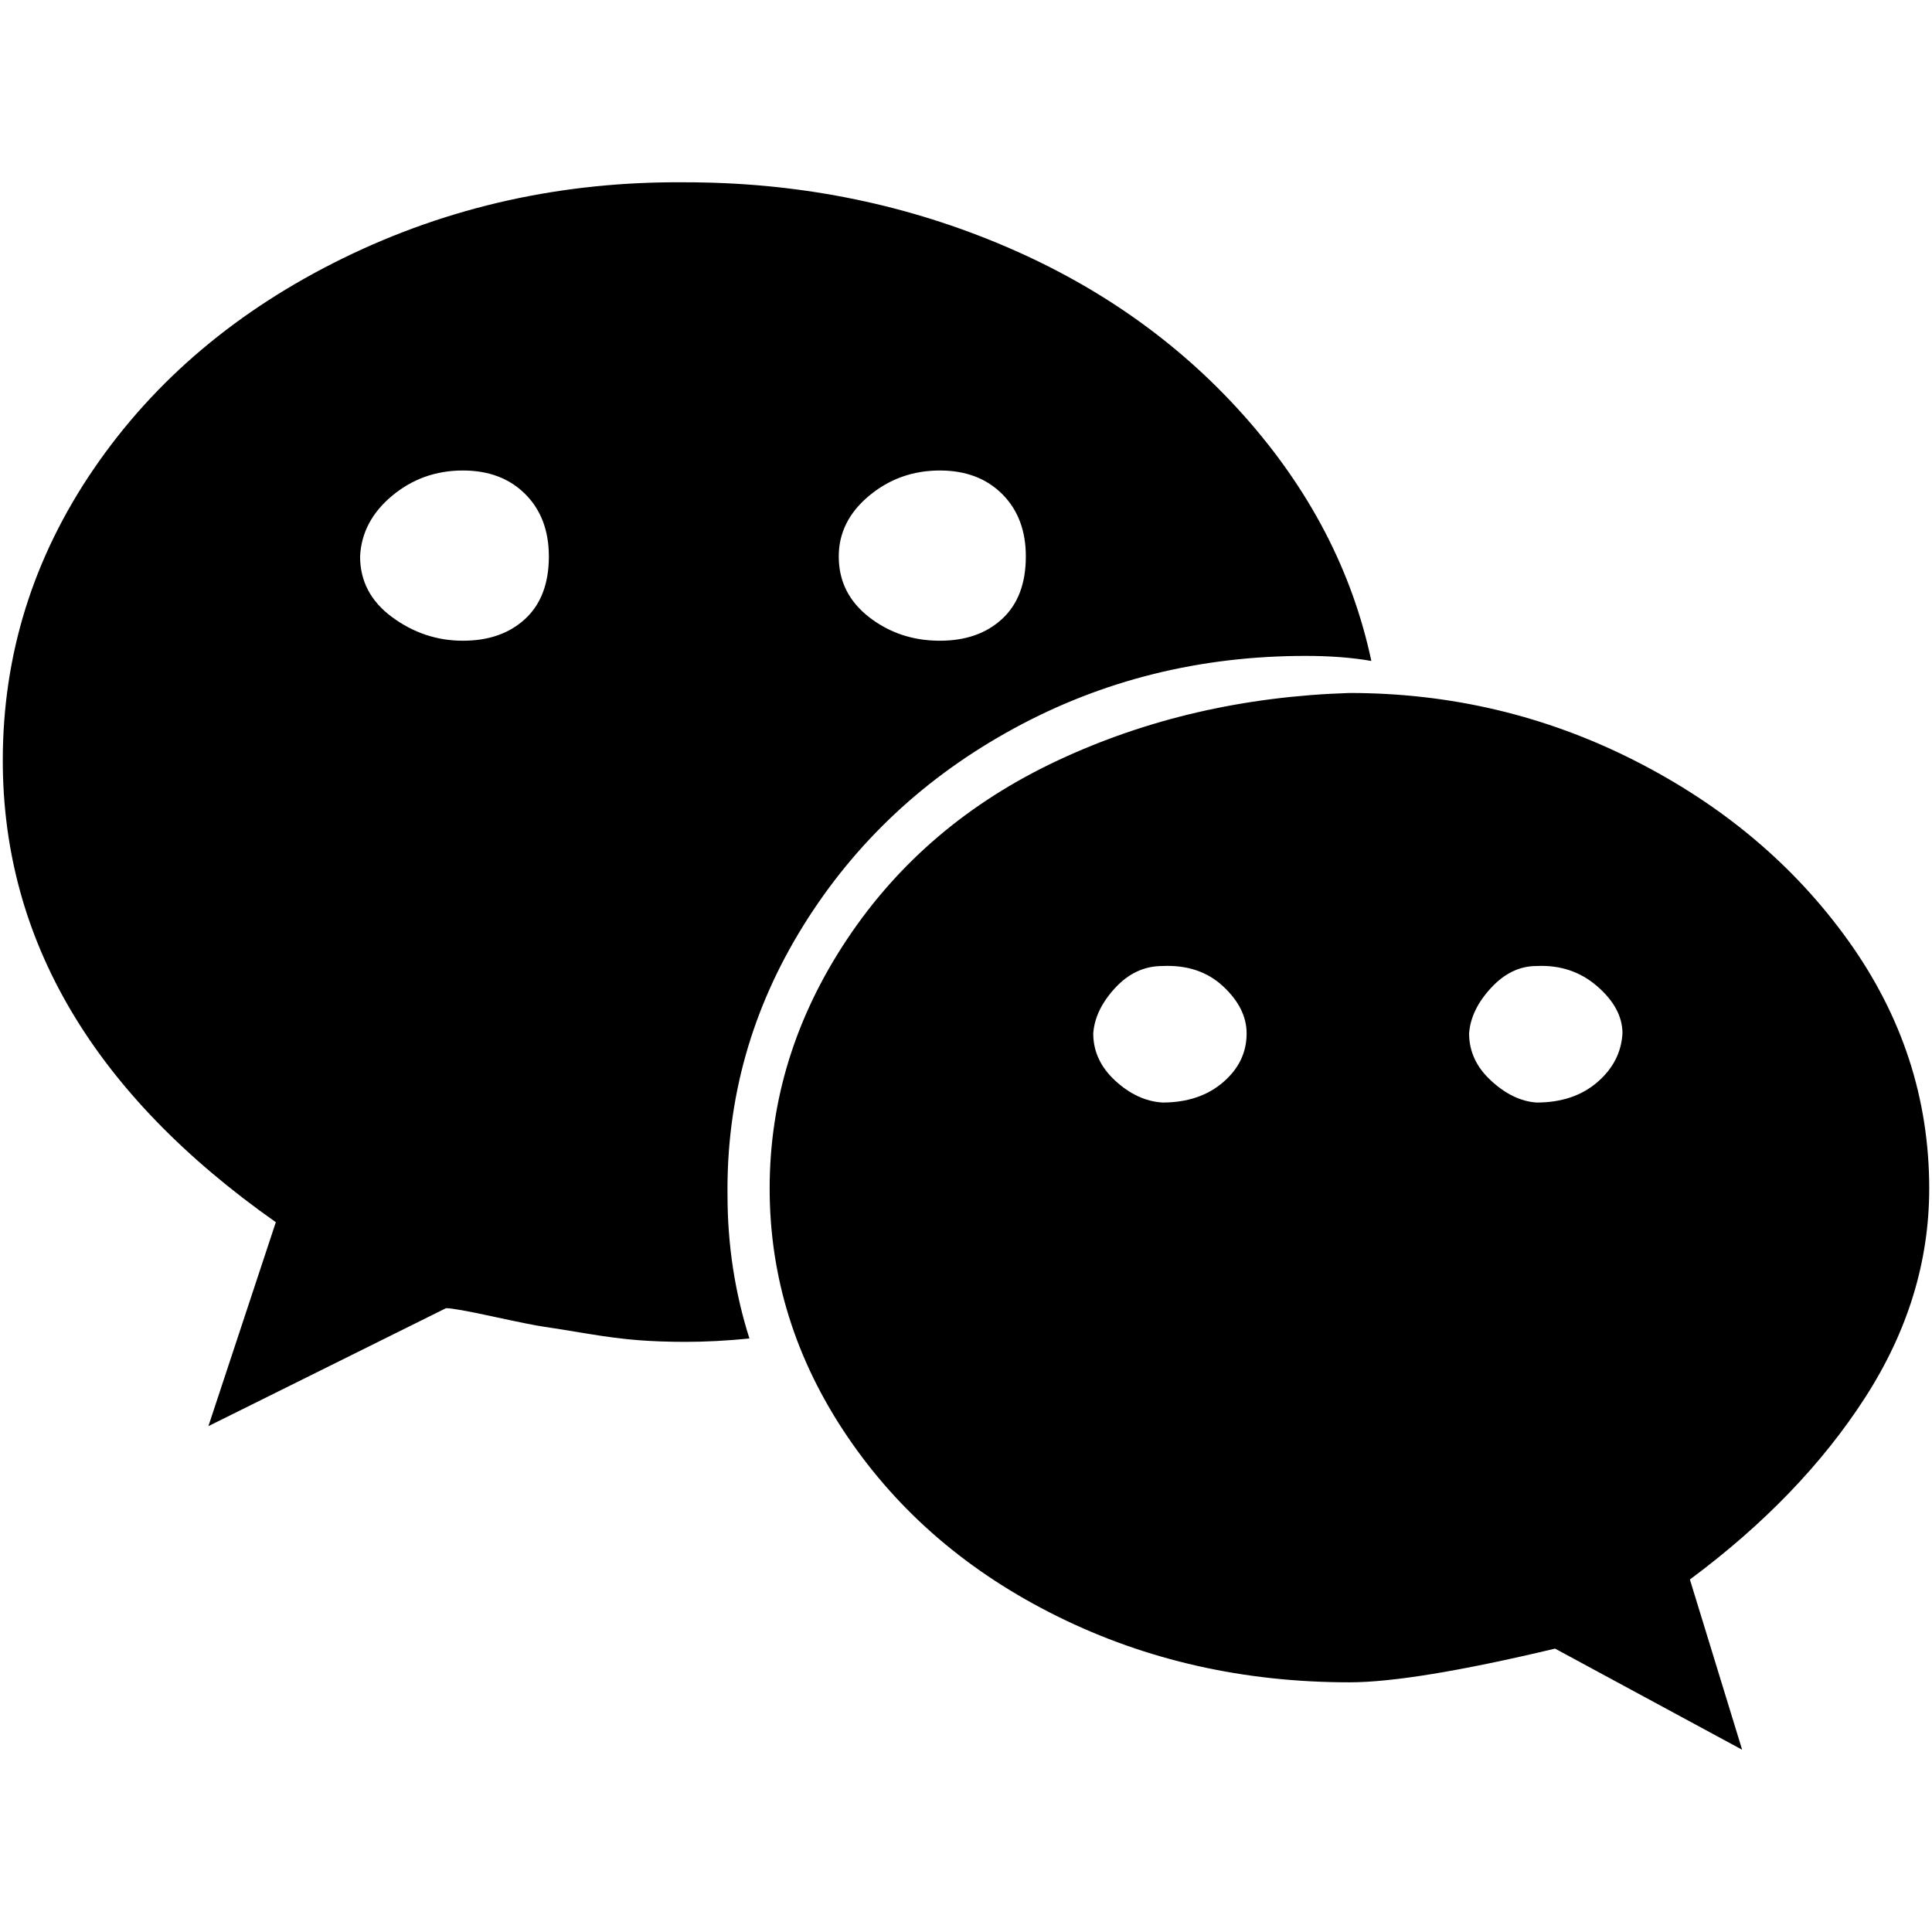
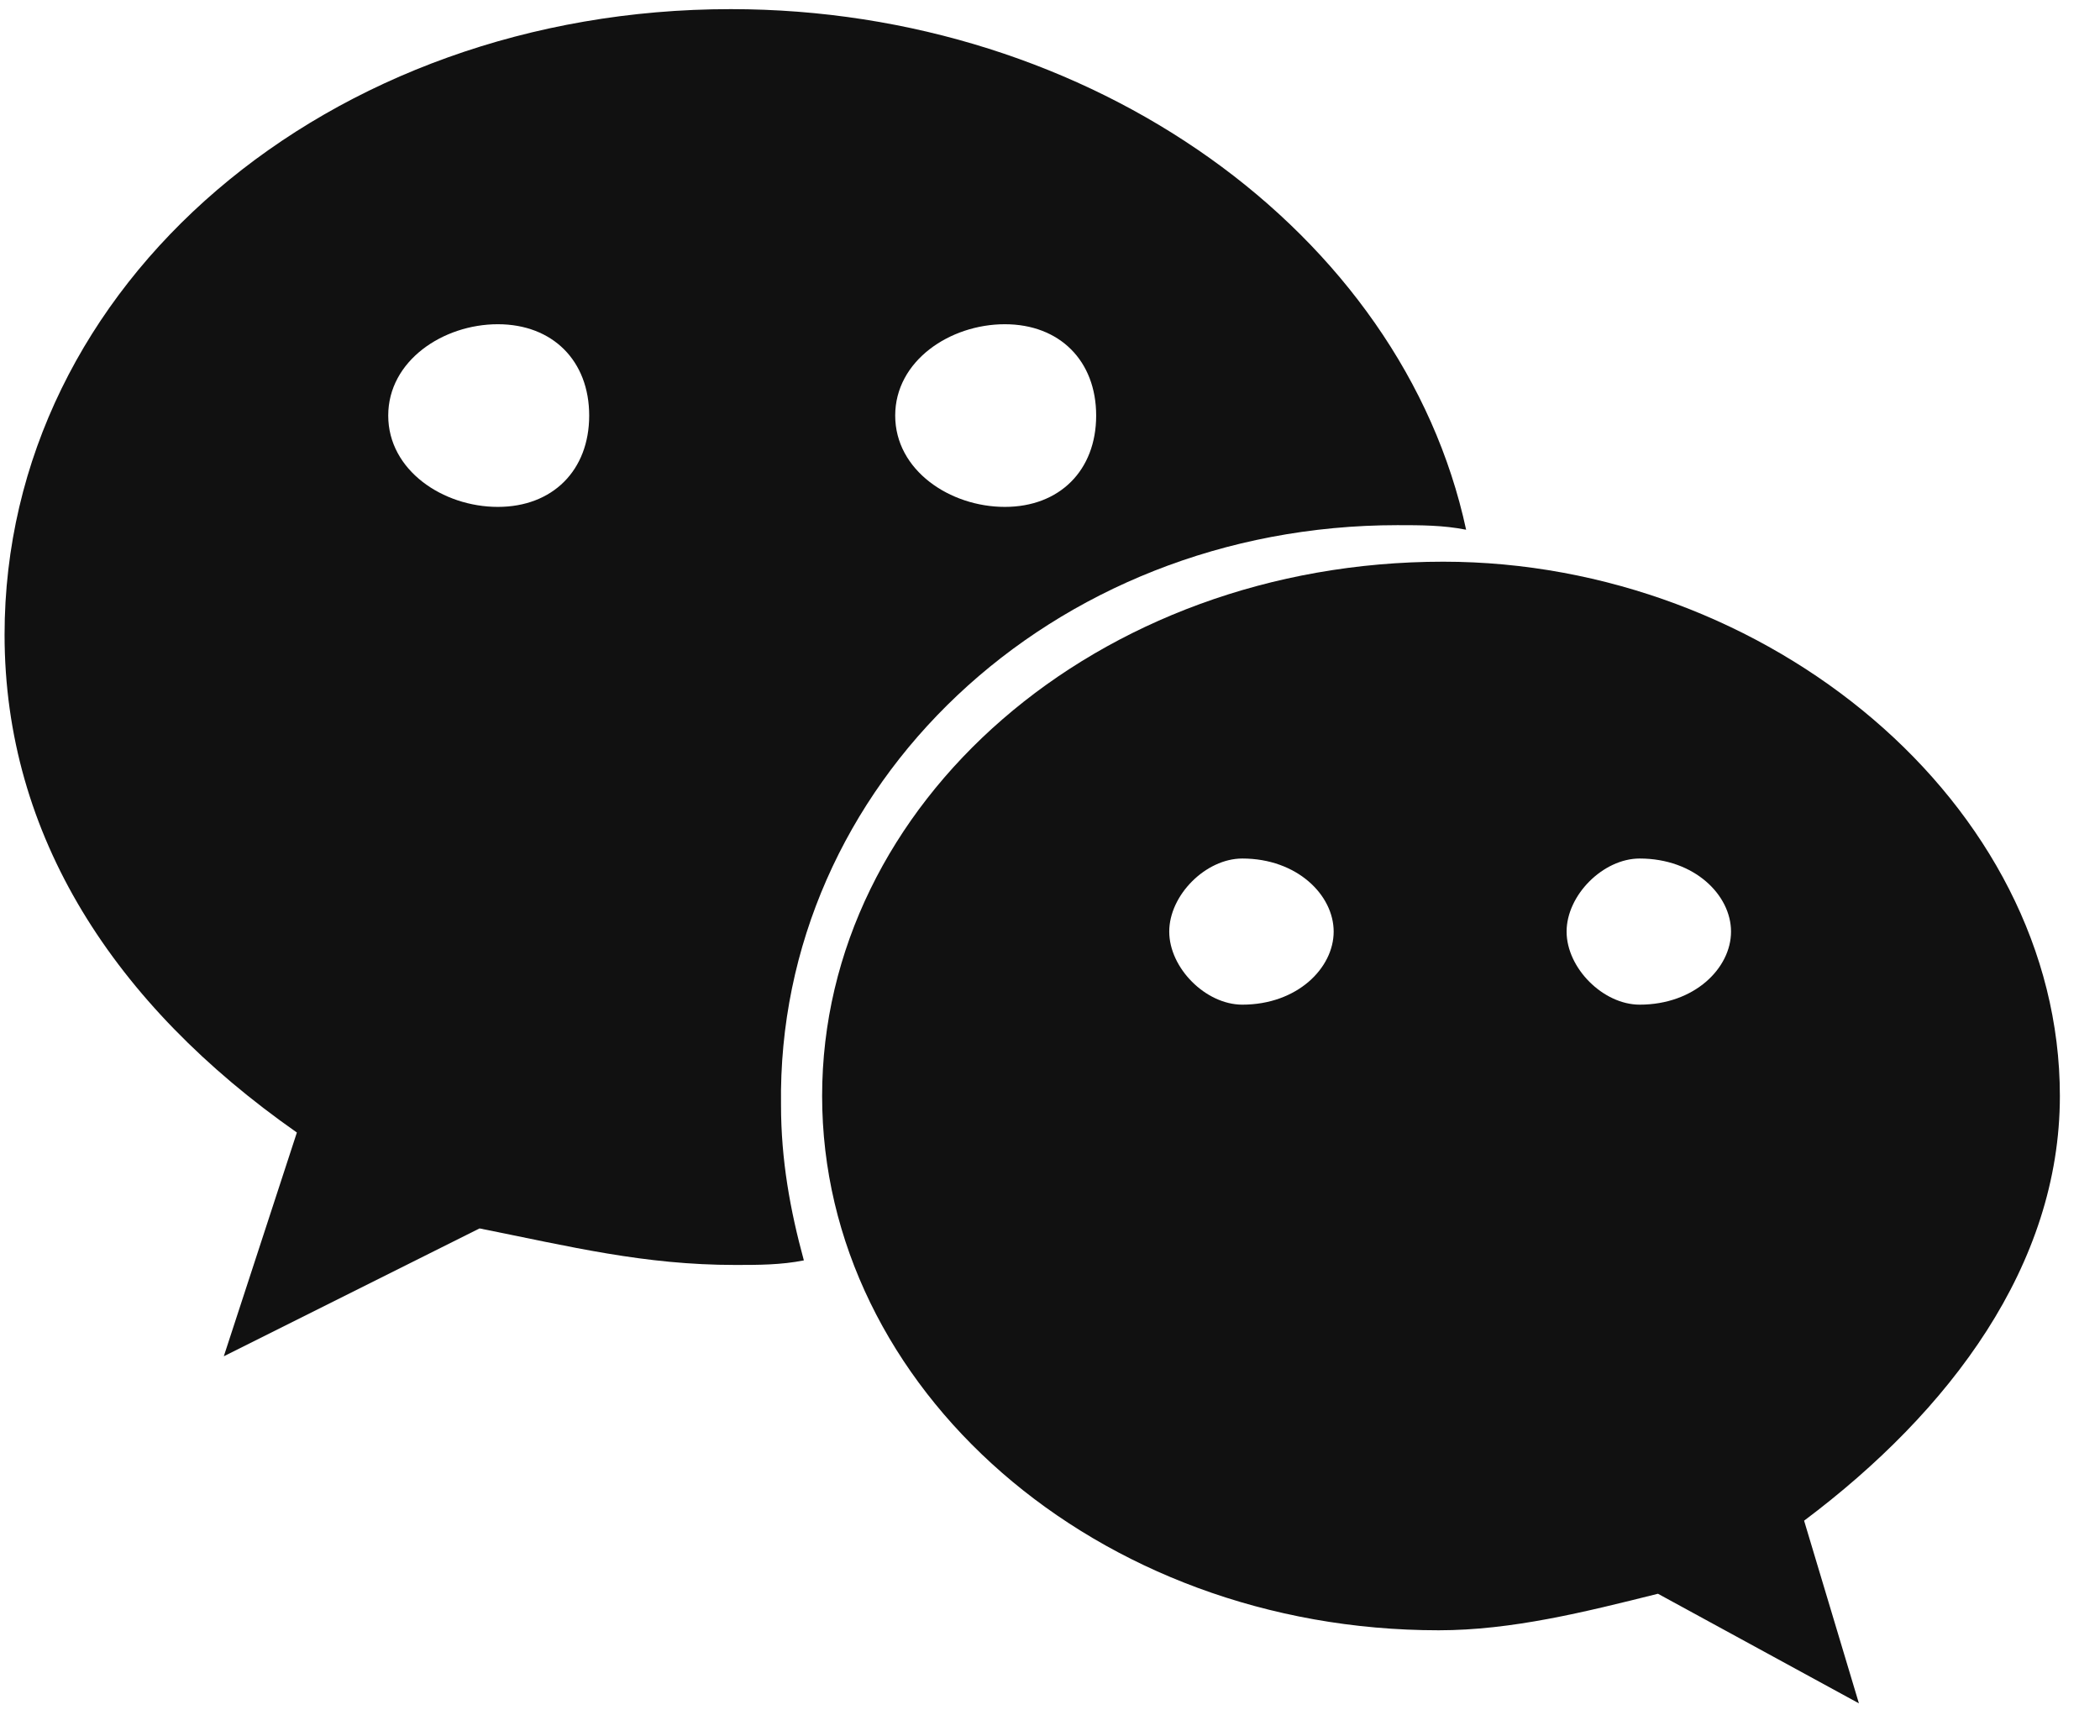
- <svg xmlns="http://www.w3.org/2000/svg" t="1645456467533" class="icon" viewBox="0 0 1024 1024" version="1.1" p-id="2039" width="200" height="200">
+ <svg xmlns="http://www.w3.org/2000/svg" t="1552225236512" class="icon" style="" viewBox="0 0 1239 1024" version="1.1" p-id="1100" width="241.992" height="200">
  <defs>
    <style type="text/css" />
  </defs>
-   <path d="M290.907 294.935c0-13.698-4.169-24.715-12.507-33.053s-19.355-12.507-33.053-12.507c-14.293 0-26.799 4.467-37.52 13.4-10.72 8.933-16.377 19.653-16.973 32.159 0 13.101 5.658 23.822 16.973 32.159 11.316 8.337 23.822 12.506 37.52 12.506 13.698 0 24.715-3.87 33.053-11.612C286.738 320.245 290.907 309.229 290.907 294.935zM660.736 547.741c0-8.932-4.169-17.27-12.507-25.012-8.338-7.74-19.058-11.317-32.16-10.721-9.529 0-17.866 3.871-25.012 11.616-7.145 7.74-11.018 15.781-11.614 24.117 0 9.53 3.87 17.868 11.614 25.013 7.741 7.146 16.079 11.019 25.012 11.614 13.102 0 23.821-3.572 32.16-10.72C656.567 566.501 660.736 557.865 660.736 547.741zM543.713 294.935c0-13.698-4.168-24.715-12.506-33.053-8.338-8.337-19.356-12.507-33.053-12.507-14.294 0-26.799 4.467-37.52 13.4-10.721 8.933-16.079 19.653-16.079 32.159 0 13.101 5.358 23.822 16.079 32.159 10.72 8.338 23.226 12.506 37.52 12.506 13.697 0 24.714-3.87 33.053-11.612C539.544 320.245 543.713 309.229 543.713 294.935zM859.944 547.741c0-8.932-4.467-17.27-13.4-25.012-8.933-7.74-19.654-11.317-32.159-10.721-8.933 0-16.975 3.871-24.119 11.616-7.146 7.74-11.019 15.781-11.615 24.117 0 9.53 3.871 17.868 11.615 25.013 7.742 7.146 15.782 11.019 24.119 11.614 13.101 0 23.819-3.572 32.159-10.72C854.882 566.501 859.347 557.865 859.944 547.741zM726.841 350.32c-10.125-1.786-21.737-2.679-34.839-2.679-55.98 0-107.494 12.804-154.541 38.412-47.049 25.607-84.27 60.447-111.663 104.517-27.395 44.069-40.794 91.714-40.2 142.93 0 26.202 3.871 51.514 11.612 75.931-11.91 1.191-23.225 1.785-33.945 1.785-8.932 0-17.27-0.298-25.012-0.893-7.741-0.595-16.973-1.785-27.694-3.571-10.72-1.787-18.164-2.978-22.333-3.573-4.169-0.595-13.101-2.382-26.799-5.36-13.697-2.977-22.035-4.466-25.013-4.466l-125.956 62.531 35.732-108.09C49.714 579.9 1.475 498.312 1.475 403.026c0-55.981 16.079-107.494 48.239-154.542 32.159-47.048 76.229-84.269 132.21-111.663 55.98-27.395 116.428-40.794 181.341-40.199 58.362 0 113.45 10.72 165.263 32.159 51.811 21.439 95.285 51.812 130.422 91.117C694.088 259.204 716.717 302.677 726.841 350.32L726.841 350.32zM1022.525 629.926c0 38.71-11.316 75.633-33.946 110.77-22.629 35.136-53.598 67.296-92.903 96.476l27.694 90.224-99.157-53.598c-50.025 11.911-86.353 17.866-108.983 17.866-55.98 0-107.494-11.615-154.541-34.841-47.05-23.224-84.27-55.086-111.664-95.583-27.395-40.495-41.093-84.27-41.093-131.315 0-47.051 13.697-91.118 41.093-132.21 27.395-41.092 64.616-72.656 111.664-94.691 47.048-22.035 98.56-33.945 154.541-35.732 53.599 0 103.924 11.911 150.969 35.732 47.048 23.822 84.864 55.683 113.45 95.584C1008.233 538.51 1022.525 582.283 1022.525 629.926z" p-id="2040" />
+   <path d="M1215.326 646.737c0-172.463-172.463-315.284-363.789-315.284C646.737 331.453 485.053 474.274 485.053 646.737s161.684 315.284 363.789 315.284c43.116 0 86.232-10.779 129.347-21.558l118.568 64.674-32.337-107.789c86.232-64.674 150.905-150.905 150.905-250.611z m-482.358-53.895c-21.558 0-43.116-21.558-43.116-43.116s21.558-43.116 43.116-43.116c32.337 0 53.895 21.558 53.895 43.116s-21.558 43.116-53.895 43.116z m234.442 0c-21.558 0-43.116-21.558-43.116-43.116s21.558-43.116 43.116-43.116c32.337 0 53.895 21.558 53.895 43.116s-21.558 43.116-53.895 43.116z" fill="#111111" p-id="1101" />
+   <path d="M824.589 309.895c13.474 0 26.947 0 40.421 2.695C827.284 137.432 644.042 5.389 431.158 5.389 194.021 5.389 2.695 167.074 2.695 374.568c0 118.568 64.674 218.274 172.463 293.726l-43.116 132.042 150.905-75.453c53.895 10.779 97.011 21.558 150.905 21.558 13.474 0 26.947 0 40.421-2.695-8.084-29.642-13.474-59.284-13.474-91.621-2.695-188.632 158.989-342.232 363.789-342.232zM592.842 191.326c32.337 0 53.895 21.558 53.895 53.895s-21.558 53.895-53.895 53.895-64.674-21.558-64.674-53.895 32.337-53.895 64.674-53.895z m-299.116 107.789c-32.337 0-64.674-21.558-64.674-53.895s32.337-53.895 64.674-53.895 53.895 21.558 53.895 53.895-21.558 53.895-53.895 53.895z" fill="#111111" p-id="1102" />
</svg>
